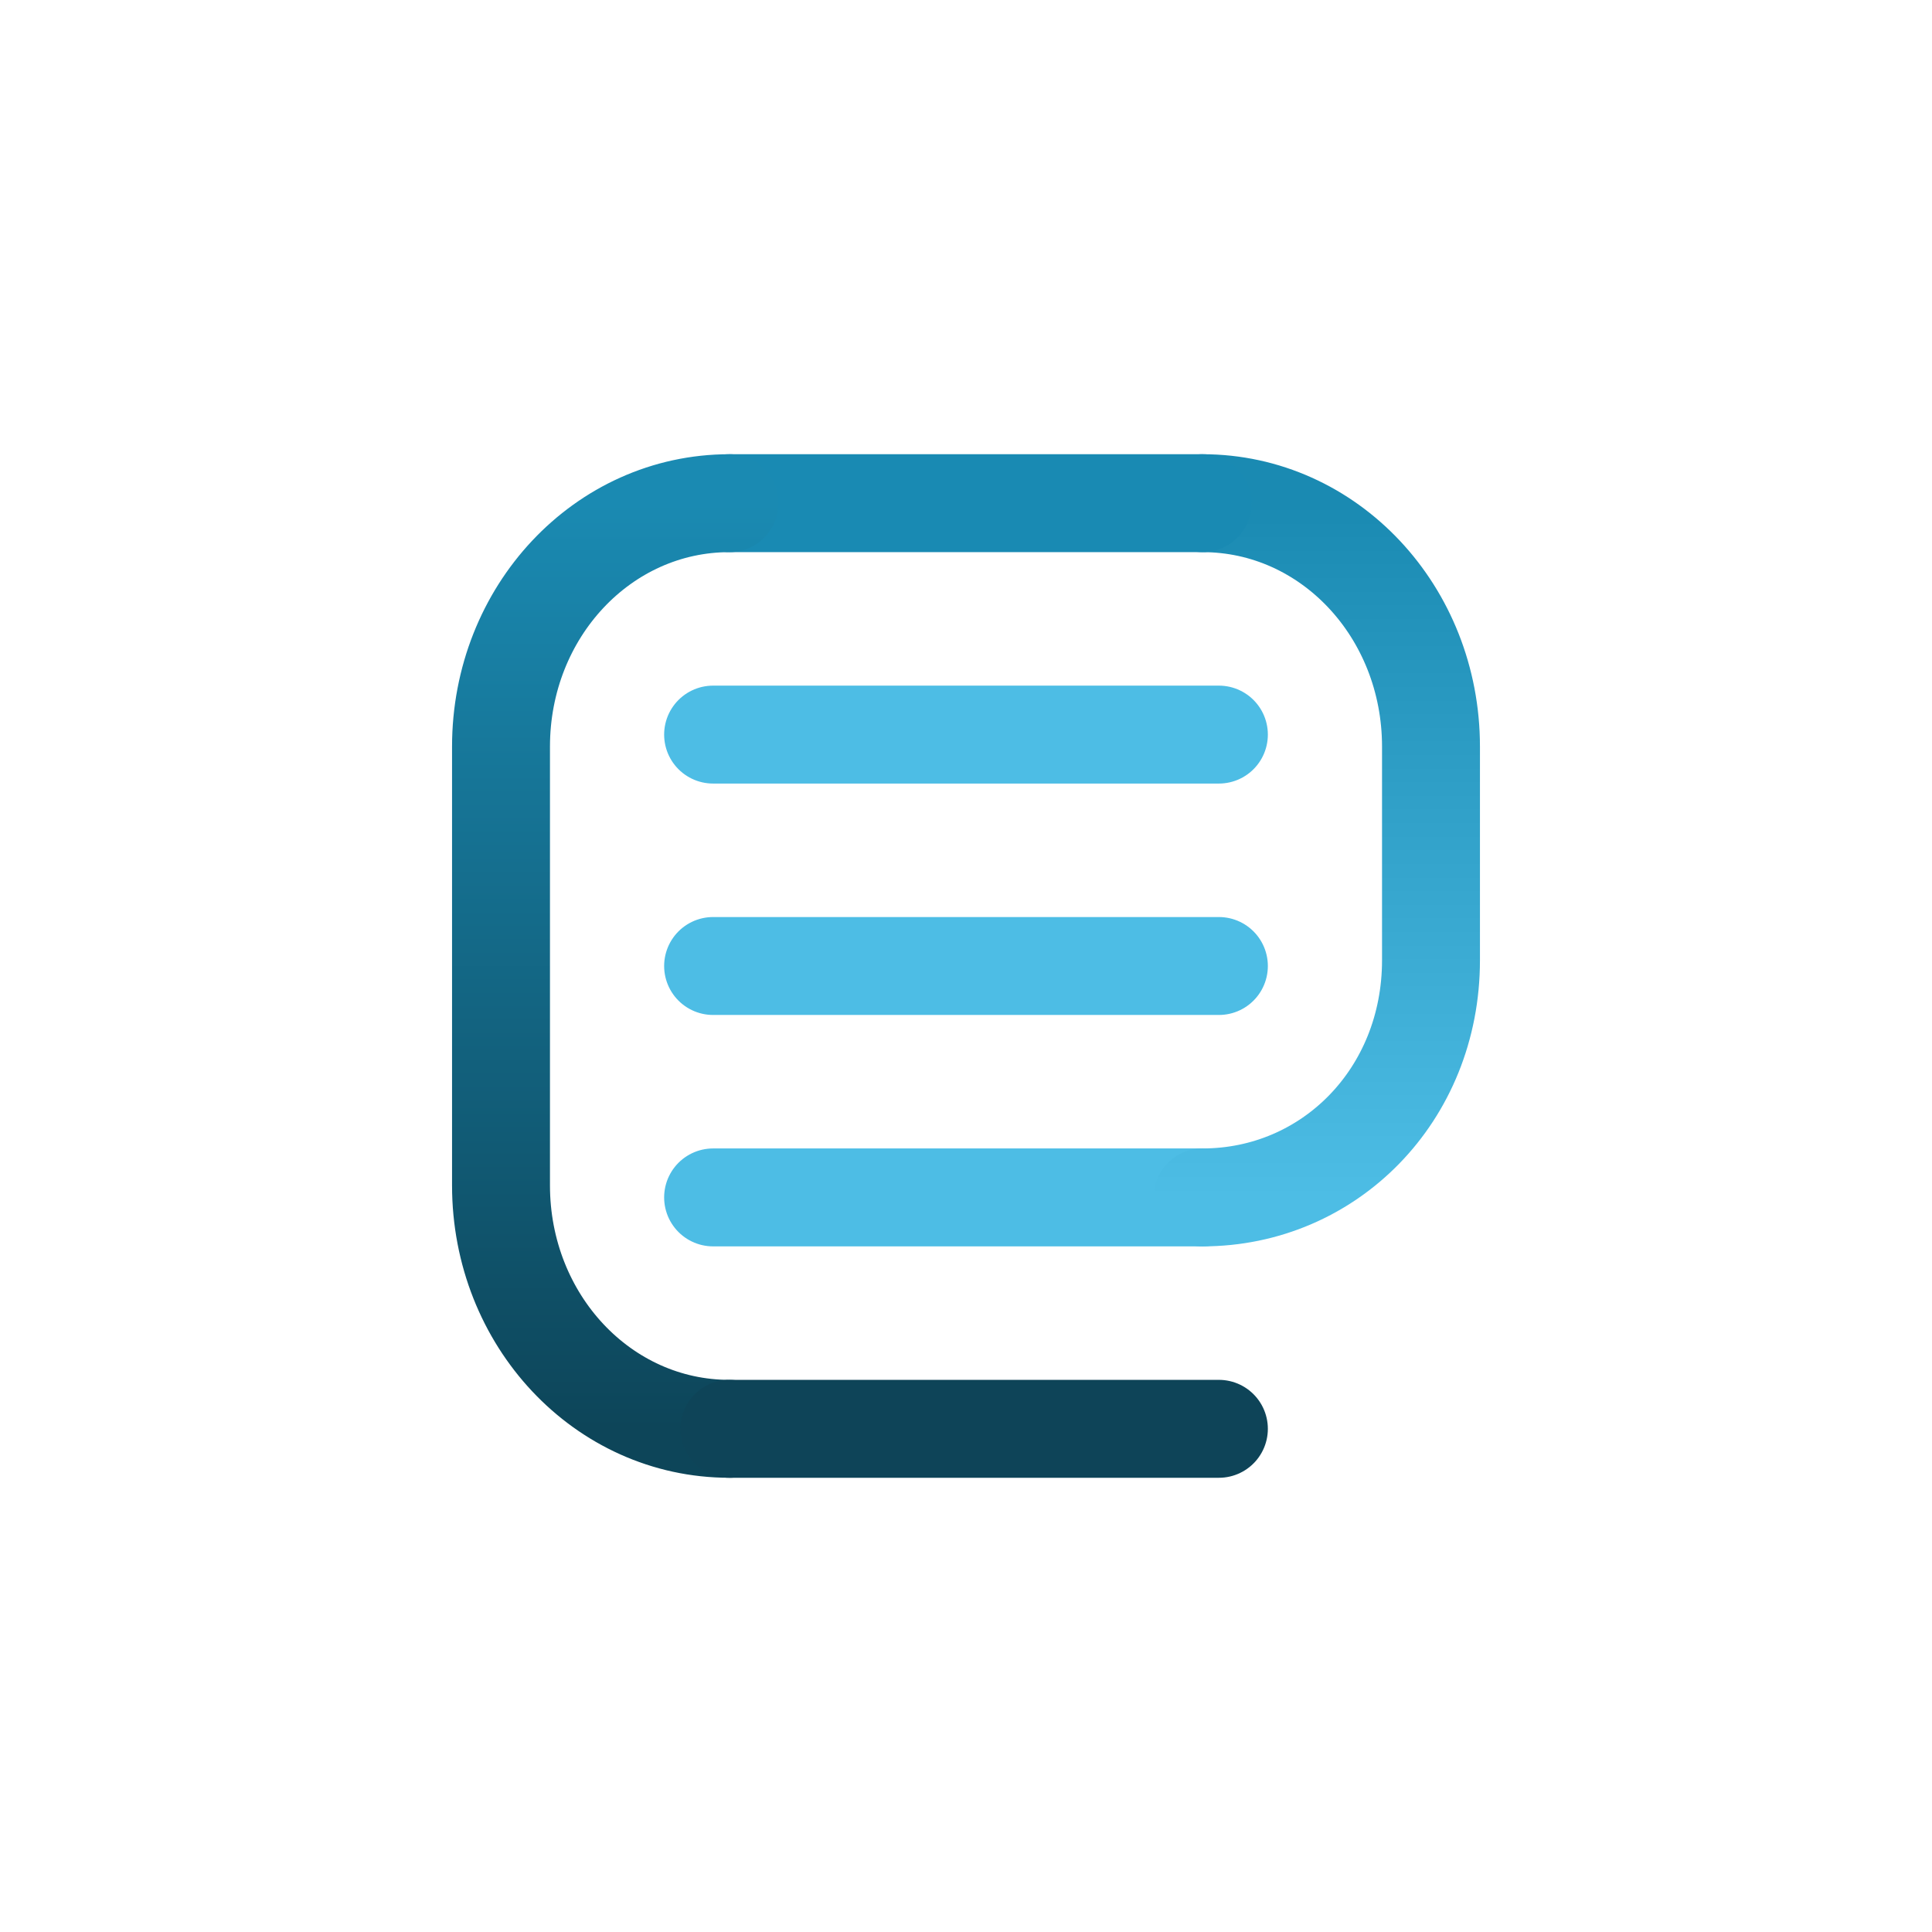
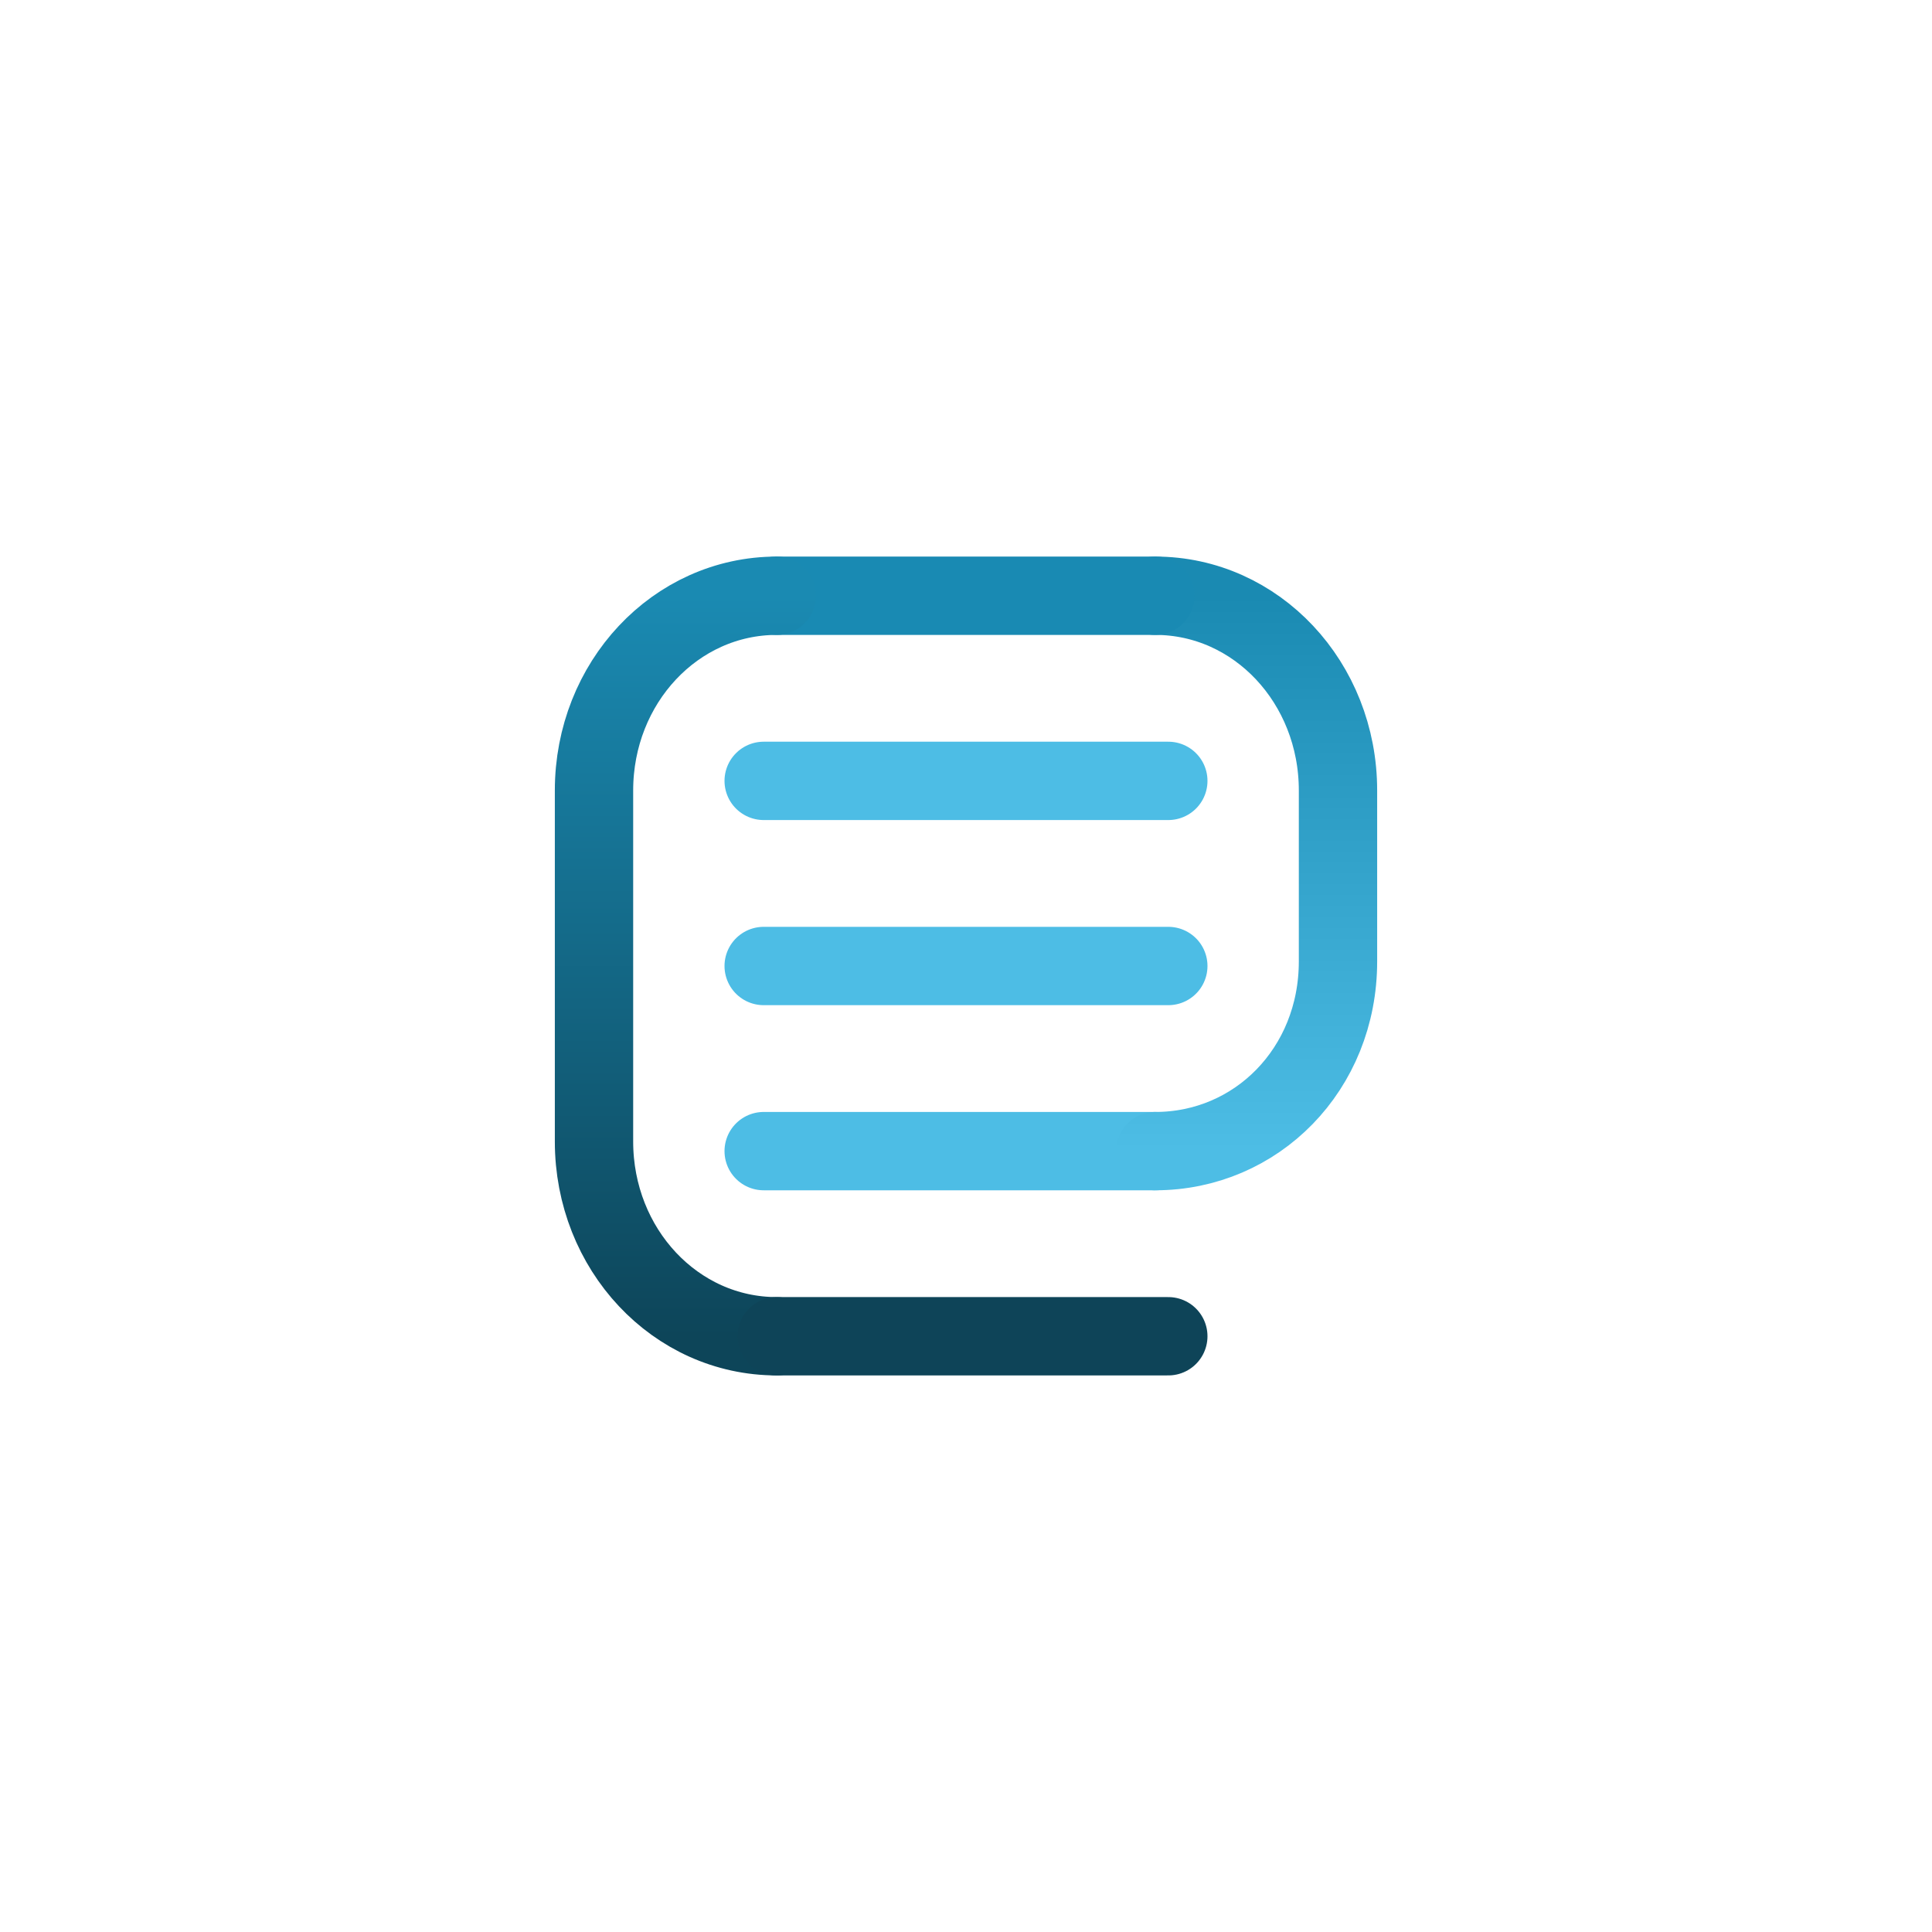
<svg xmlns="http://www.w3.org/2000/svg" xmlns:xlink="http://www.w3.org/1999/xlink" width="657.833" height="657.833" viewBox="0 0 174.052 174.052" version="1.1" id="svg5">
  <defs id="defs2">
    <linearGradient id="linearGradient48624">
      <stop style="stop-color:#1a8ab2;stop-opacity:1" offset="0" id="stop48620" />
      <stop style="stop-color:#0d4559;stop-opacity:1" offset="1" id="stop48622" />
    </linearGradient>
    <linearGradient id="linearGradient48331">
      <stop style="stop-color:#4dbde5;stop-opacity:1" offset="0" id="stop48327" />
      <stop style="stop-color:#1a8ab2;stop-opacity:1" offset="1" id="stop48329" />
    </linearGradient>
    <marker style="overflow:visible" id="Arrow1Sstart" refX="0" refY="0" orient="auto">
      <path transform="matrix(0.2,0,0,0.2,1.2,0)" style="fill:context-stroke;fill-rule:evenodd;stroke:context-stroke;stroke-width:1pt" d="M 0,0 5,-5 -12.5,0 5,5 Z" id="path1314" />
    </marker>
    <marker style="overflow:visible" id="Arrow2Mstart" refX="0" refY="0" orient="auto">
      <path transform="scale(0.6)" d="M 8.719,4.034 -2.207,0.016 8.719,-4.002 c -1.745,2.372 -1.735,5.617 -6e-7,8.035 z" style="fill:context-stroke;fill-rule:evenodd;stroke-width:0.625;stroke-linejoin:round" id="path1326" />
    </marker>
    <linearGradient xlink:href="#linearGradient48331" id="linearGradient1198" gradientUnits="userSpaceOnUse" x1="531.812" y1="1036.575" x2="531.812" y2="930.944" gradientTransform="matrix(0.833066,0,0,0.8878599,-324.0489,-802.0455)" />
    <linearGradient xlink:href="#linearGradient48624" id="linearGradient1200" gradientUnits="userSpaceOnUse" x1="455.083" y1="930.944" x2="455.083" y2="1071.785" gradientTransform="matrix(0.833066,0,0,0.8878599,-324.0489,-802.0455)" />
  </defs>
-   <g id="g1068" transform="matrix(0.6668602,0,0,0.6668602,28.99176,28.99177)">
+   <g id="g1068" transform="matrix(0.5334881,0,0,0.5334881,40.59859,40.59859)">
    <path style="fill:none;stroke:#4dbde5;stroke-width:13.229;stroke-linecap:round;stroke-linejoin:miter;stroke-miterlimit:4;stroke-dasharray:none;stroke-opacity:1" d="M 118.986,118.288 H 52.861" id="path47285-0-0-5" />
    <path style="fill:none;stroke:url(#linearGradient1198);stroke-width:13.229;stroke-linecap:round;stroke-linejoin:miter;stroke-miterlimit:4;stroke-dasharray:none;stroke-opacity:1" d="m 118.986,24.502 c 17.095,0 30.858,14.668 30.858,32.888 v 28.86 c 0,18.22 -13.763,32.038 -30.858,32.038" id="path47283-1-2-9" />
    <path style="fill:none;stroke:#198ab3;stroke-width:13.229;stroke-linecap:round;stroke-linejoin:miter;stroke-miterlimit:4;stroke-dasharray:none;stroke-opacity:1" d="M 55.066,24.502 H 118.986" id="path47636-9-6-7" />
    <path style="fill:none;stroke:url(#linearGradient1200);stroke-width:13.229;stroke-linecap:round;stroke-linejoin:miter;stroke-miterlimit:4;stroke-dasharray:none;stroke-opacity:1" d="m 55.066,149.55 c -17.095,0 -30.858,-14.668 -30.858,-32.888 V 57.39 c 0,-18.22 13.763,-32.888 30.858,-32.888" id="path47634-4-6-0" />
    <path style="fill:none;stroke:#0e4458;stroke-width:13.229;stroke-linecap:round;stroke-linejoin:miter;stroke-miterlimit:4;stroke-dasharray:none;stroke-opacity:1" d="M 121.19,149.55 H 55.066" id="path42008-0-6-2-9-9" />
    <path style="fill:none;stroke:#4dbde5;stroke-width:13.229;stroke-linecap:round;stroke-linejoin:miter;stroke-miterlimit:4;stroke-dasharray:none;stroke-opacity:1" d="M 121.19,87.026 H 52.861" id="path42004-8-6-6-5-6" />
    <path style="fill:none;stroke:#4dbde5;stroke-width:13.229;stroke-linecap:round;stroke-linejoin:miter;stroke-miterlimit:4;stroke-dasharray:none;stroke-opacity:1" d="M 121.19,55.764 H 52.861" id="path21468-4-5-3-8-9-1-6-6-0-4" />
  </g>
</svg>
